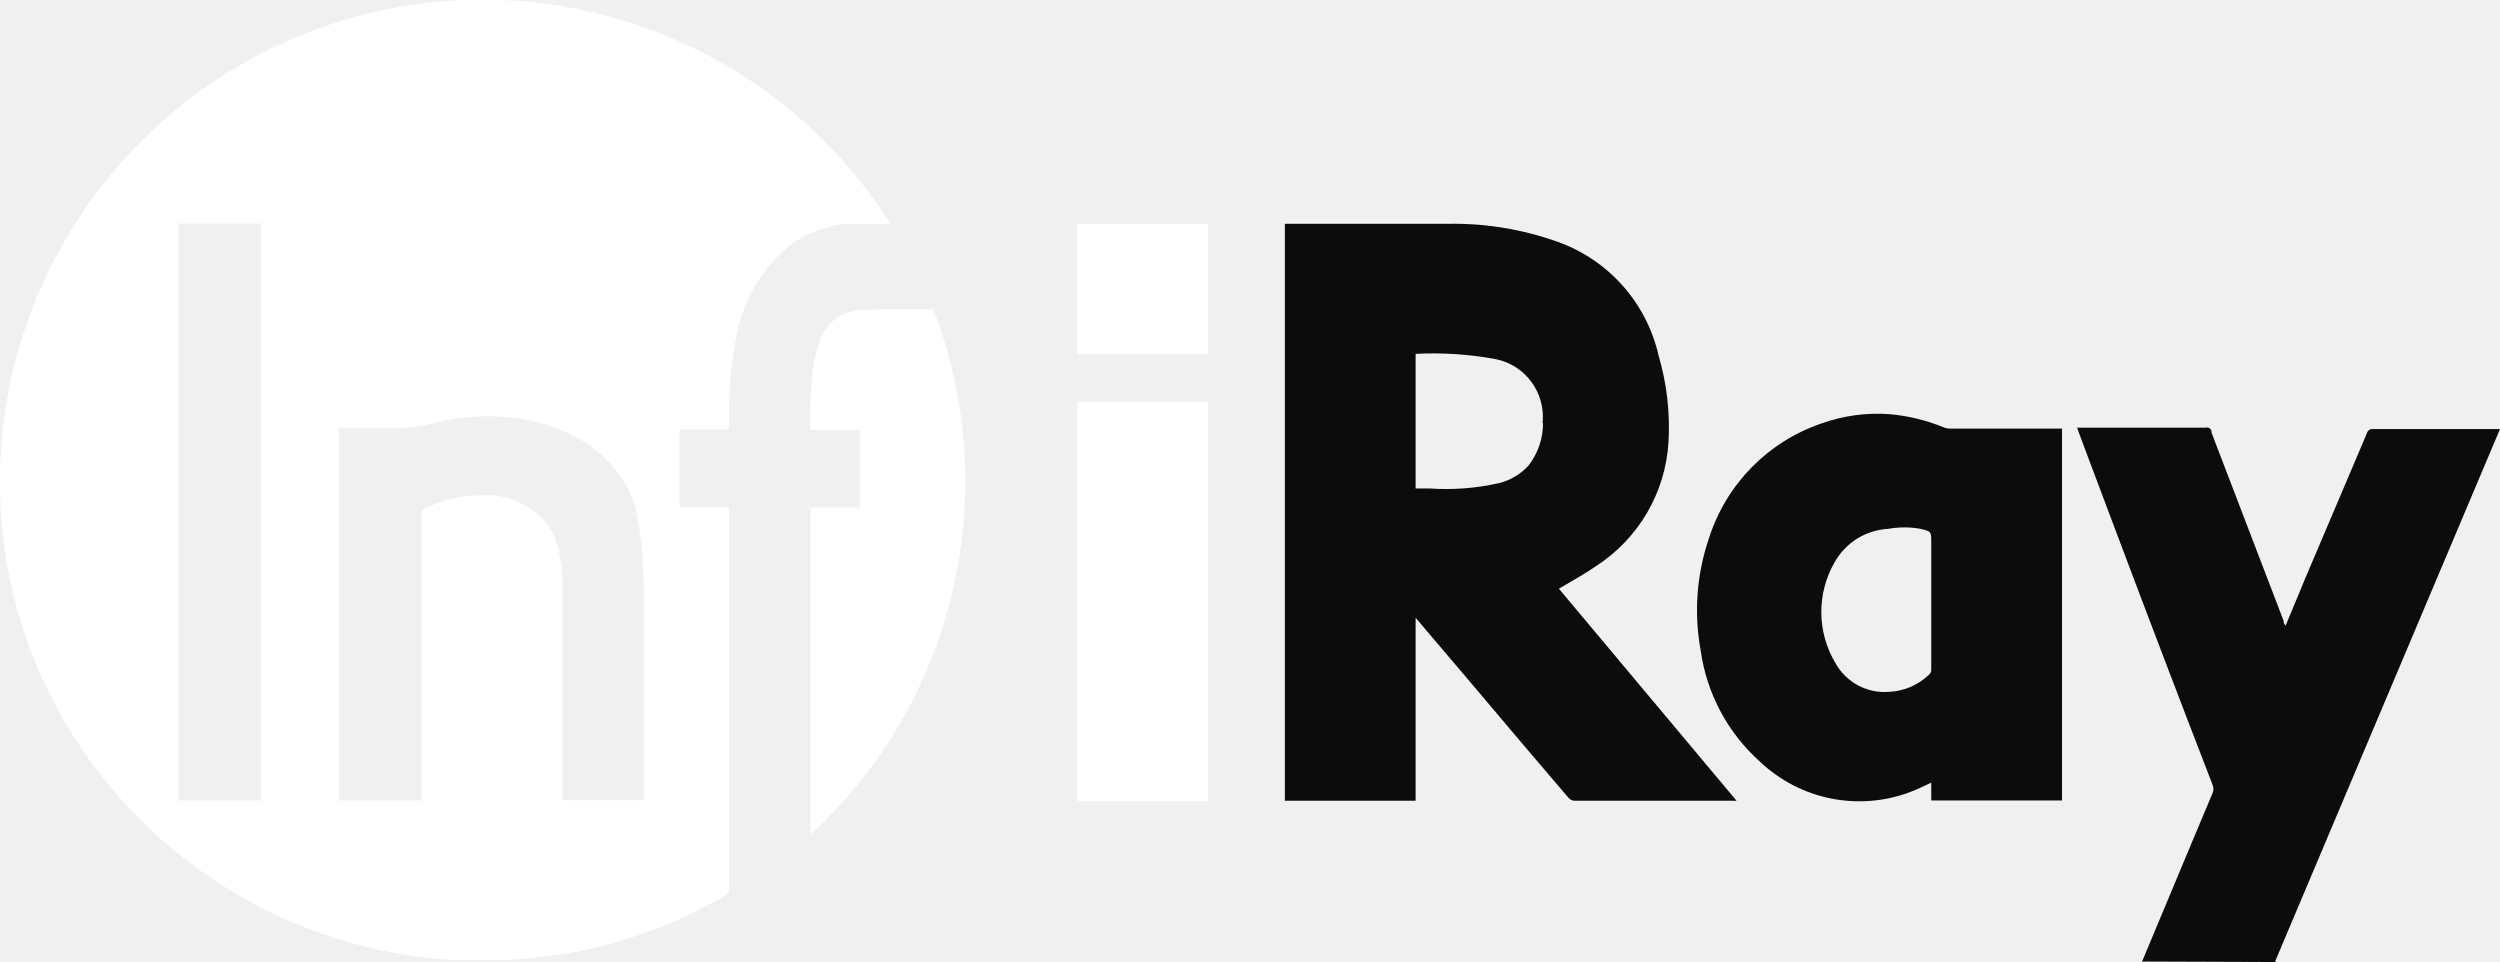
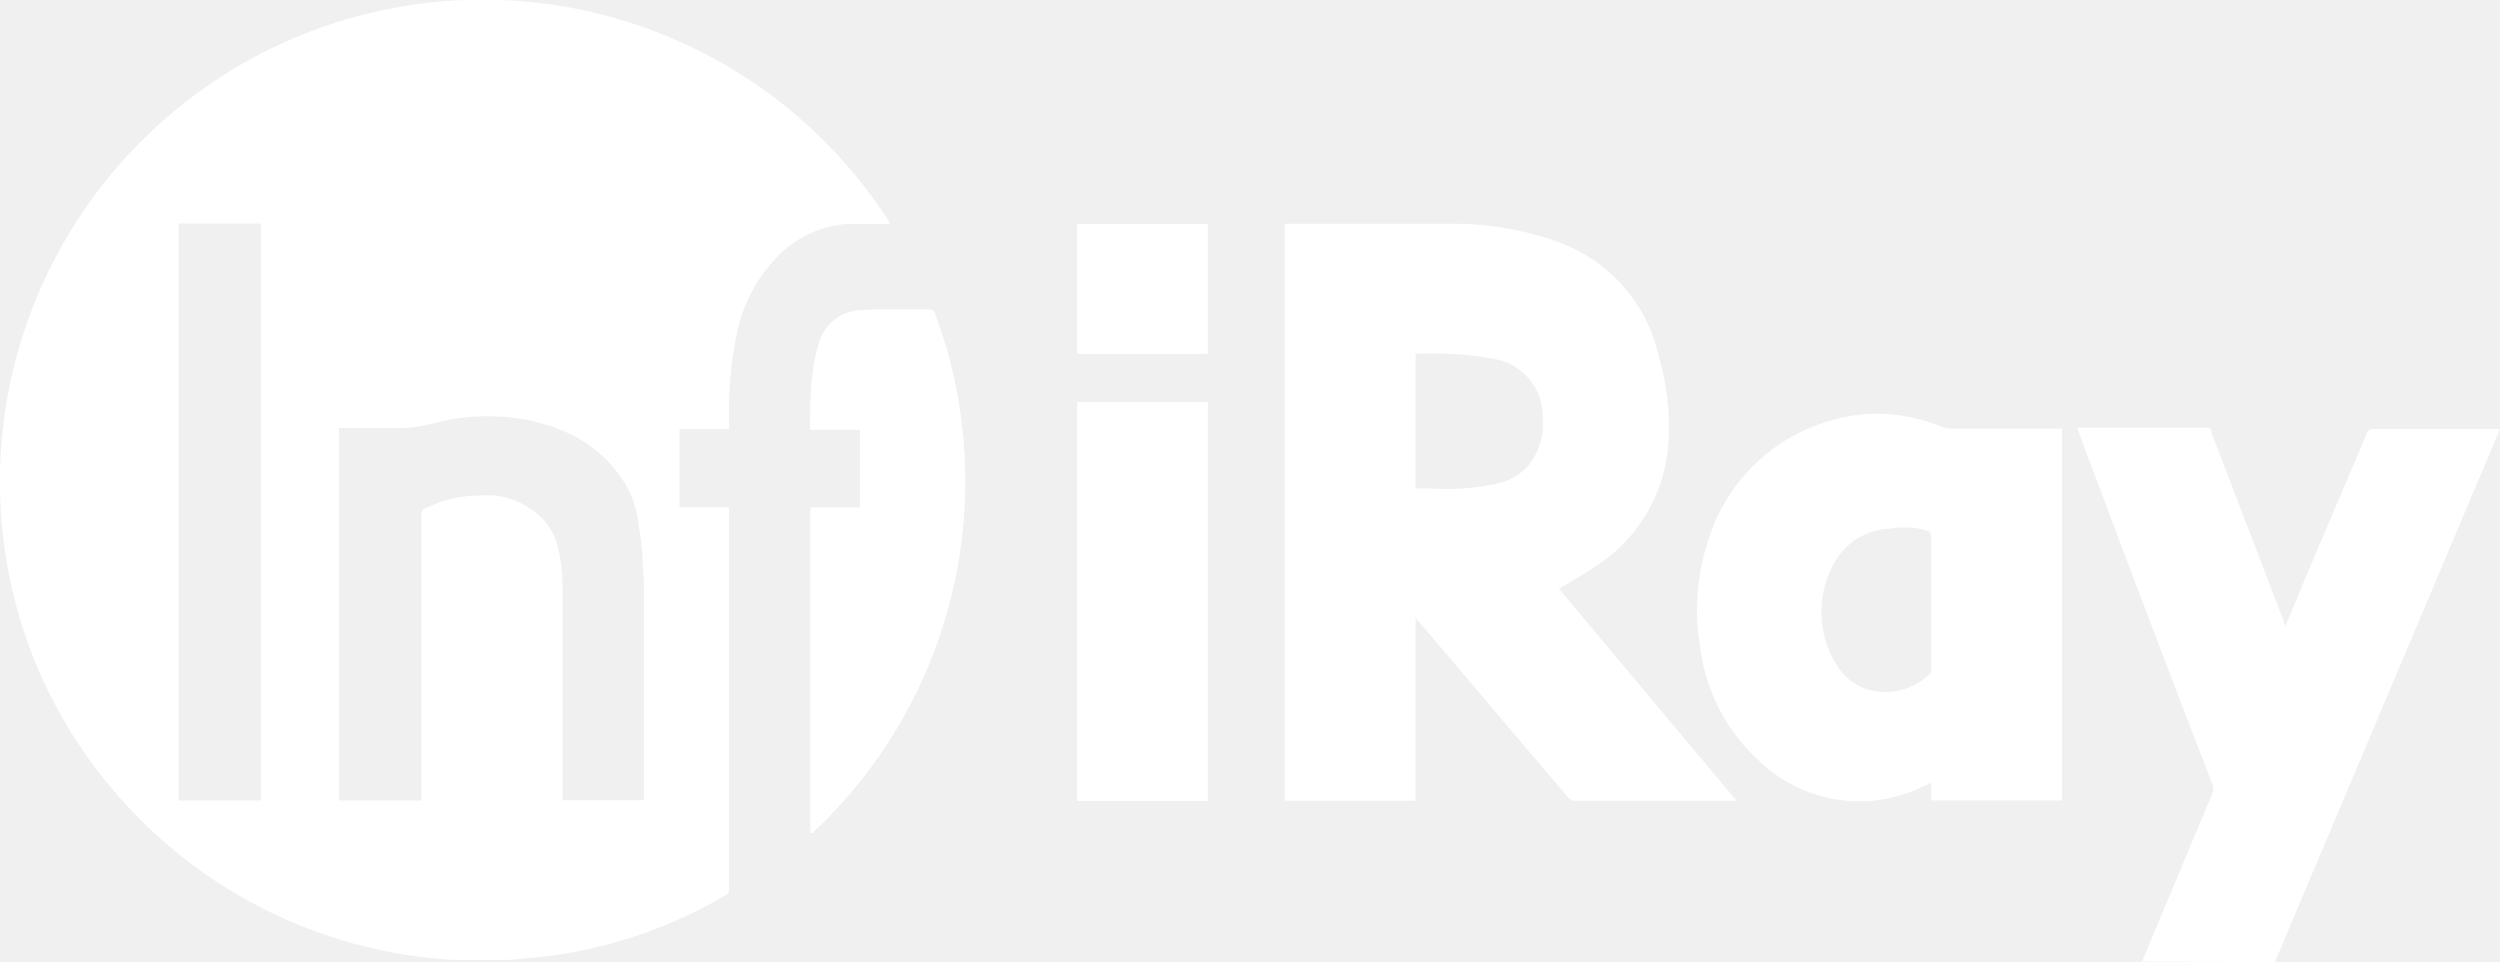
<svg xmlns="http://www.w3.org/2000/svg" width="104" height="40" viewBox="0 0 104 40">
  <defs fill="#000000">
    <style>
      .c1 { fill: #ffffff; }
-       .c2 { fill: #0c0c0c; }
+       .c2 { fill: #ffffff; }
    </style>
  </defs>
  <g>
    <path class="c1" d="M33.72,34.65l.07,0A20,20,0,0,0,38.88,13a.18.18,0,0,0-.2-.13h-1.4a14.34,14.34,0,0,0-1.46.05,1.88,1.88,0,0,0-1.76,1.38,7.8,7.8,0,0,0-.28,1.44c-.06.71-.06,1.41-.08,2.14h2.08v3.26H33.72Z" transform="translate(0 0)" fill="#000000" />
    <path class="c1" d="M50.24,33.31V16.73H44.82V33.31Z" transform="translate(0 0)" fill="#000000" />
    <path class="c1" d="M44.82,9.32v5.39h5.42V9.32Z" transform="translate(0 0)" fill="#000000" />
    <path class="c1" d="M0,19.56A20.09,20.09,0,0,1,37,9.24l0,.08h-.19c-.54,0-1.08,0-1.62,0a4.46,4.46,0,0,0-2.71,1.22A6.35,6.35,0,0,0,30.63,14a15.59,15.59,0,0,0-.3,3.48v.37H28.27V21.1h2.06V37a.23.23,0,0,1-.14.24,19.54,19.54,0,0,1-6.86,2.46c-.7.11-1.39.16-2.08.23l-.11,0h-2.2l-.12,0A20.05,20.05,0,0,1,4.54,32.67,19.67,19.67,0,0,1,.43,24.18,20.62,20.62,0,0,1,0,20.44ZM17.53,33.3V21.4a.21.21,0,0,1,.11-.23,5.91,5.91,0,0,1,1.45-.49,9,9,0,0,1,1.47-.07,3.18,3.18,0,0,1,1.4.49,2.62,2.62,0,0,1,1.24,1.63,6.76,6.76,0,0,1,.2,1.73v8.83h3.39V25a14.05,14.05,0,0,0-.05-1.45c0-.63-.1-1.27-.2-1.9A4,4,0,0,0,25.93,20a5.47,5.47,0,0,0-2.54-2.09,7.85,7.85,0,0,0-2.62-.58,8.66,8.66,0,0,0-2.78.29,5.89,5.89,0,0,1-1.62.19c-.7,0-1.41,0-2.11,0H14.1V33.3Zm-6.67-24H7.43v24h3.43Z" transform="translate(0 0)" fill="#000000" />
    <path class="c2" d="M89.11,40l2.09-5c.28-.66.55-1.32.84-2a.45.45,0,0,0,0-.36Q89.86,27,87.69,21.22L86.48,18l-.07-.21h5.35A.19.19,0,0,1,92,18l3,7.83c0,.06,0,.11.08.2l.83-2,2.55-6a.23.23,0,0,1,.25-.18H104l-.47,1.11-8.87,21a.21.21,0,0,1,0,.06Z" transform="translate(0 0)" fill="#000000" />
    <path class="c2" d="M64.85,24.49c.54-.32,1.07-.61,1.56-.95a6.61,6.61,0,0,0,3-5.15A10.59,10.59,0,0,0,69,14.8a6.57,6.57,0,0,0-4.2-4.74,12.88,12.88,0,0,0-4.56-.75H53.45v24h5.44V25.7l2.48,2.92q1.93,2.29,3.88,4.57a.35.35,0,0,0,.23.12H72.1a.39.39,0,0,0,.14,0Zm-.66-6.9a2.87,2.87,0,0,1-.59,1.76,2.44,2.44,0,0,1-1.25.75,10,10,0,0,1-2.88.22h-.58v-5.6s0,0,0,0a14.29,14.29,0,0,1,3.33.22,2.45,2.45,0,0,1,1.95,2.67Z" transform="translate(0 0)" fill="#000000" />
    <path class="c2" d="M85.78,17.83V33.3H80.34v-.74c-.3.13-.59.29-.88.39a6,6,0,0,1-6.24-1.26,7.61,7.61,0,0,1-2.47-4.62,9.27,9.27,0,0,1,.35-4.7,7.42,7.42,0,0,1,4.66-4.75,6.9,6.9,0,0,1,2.85-.39,7.74,7.74,0,0,1,2.23.54.75.75,0,0,0,.29.06h4.65Zm-5.44,7.25V22.56c0-.45,0-.45-.44-.56a3.83,3.83,0,0,0-1.35,0,2.72,2.72,0,0,0-2.23,1.39,4.14,4.14,0,0,0,.05,4.22,2.33,2.33,0,0,0,2.22,1.17,2.55,2.55,0,0,0,1.62-.68.29.29,0,0,0,.13-.27c0-.91,0-1.81,0-2.72Z" transform="translate(0 0)" fill="#000000" />
    <path class="c1" d="M33.72,34.65V21.11h2.06V17.85H33.7c0-.73,0-1.43.09-2.13a7.05,7.05,0,0,1,.28-1.44,1.87,1.87,0,0,1,1.75-1.38,14.16,14.16,0,0,1,1.46,0h1.4a.17.17,0,0,1,.2.13,20,20,0,0,1-5.09,21.62Z" transform="translate(0 0)" fill="#000000" />
    <path class="c1" d="M50.24,33.31H44.82V16.73h5.42Z" transform="translate(0 0)" fill="#000000" />
    <path class="c1" d="M44.82,9.32h5.42v5.39H44.82Z" transform="translate(0 0)" fill="#000000" />
  </g>
</svg>
